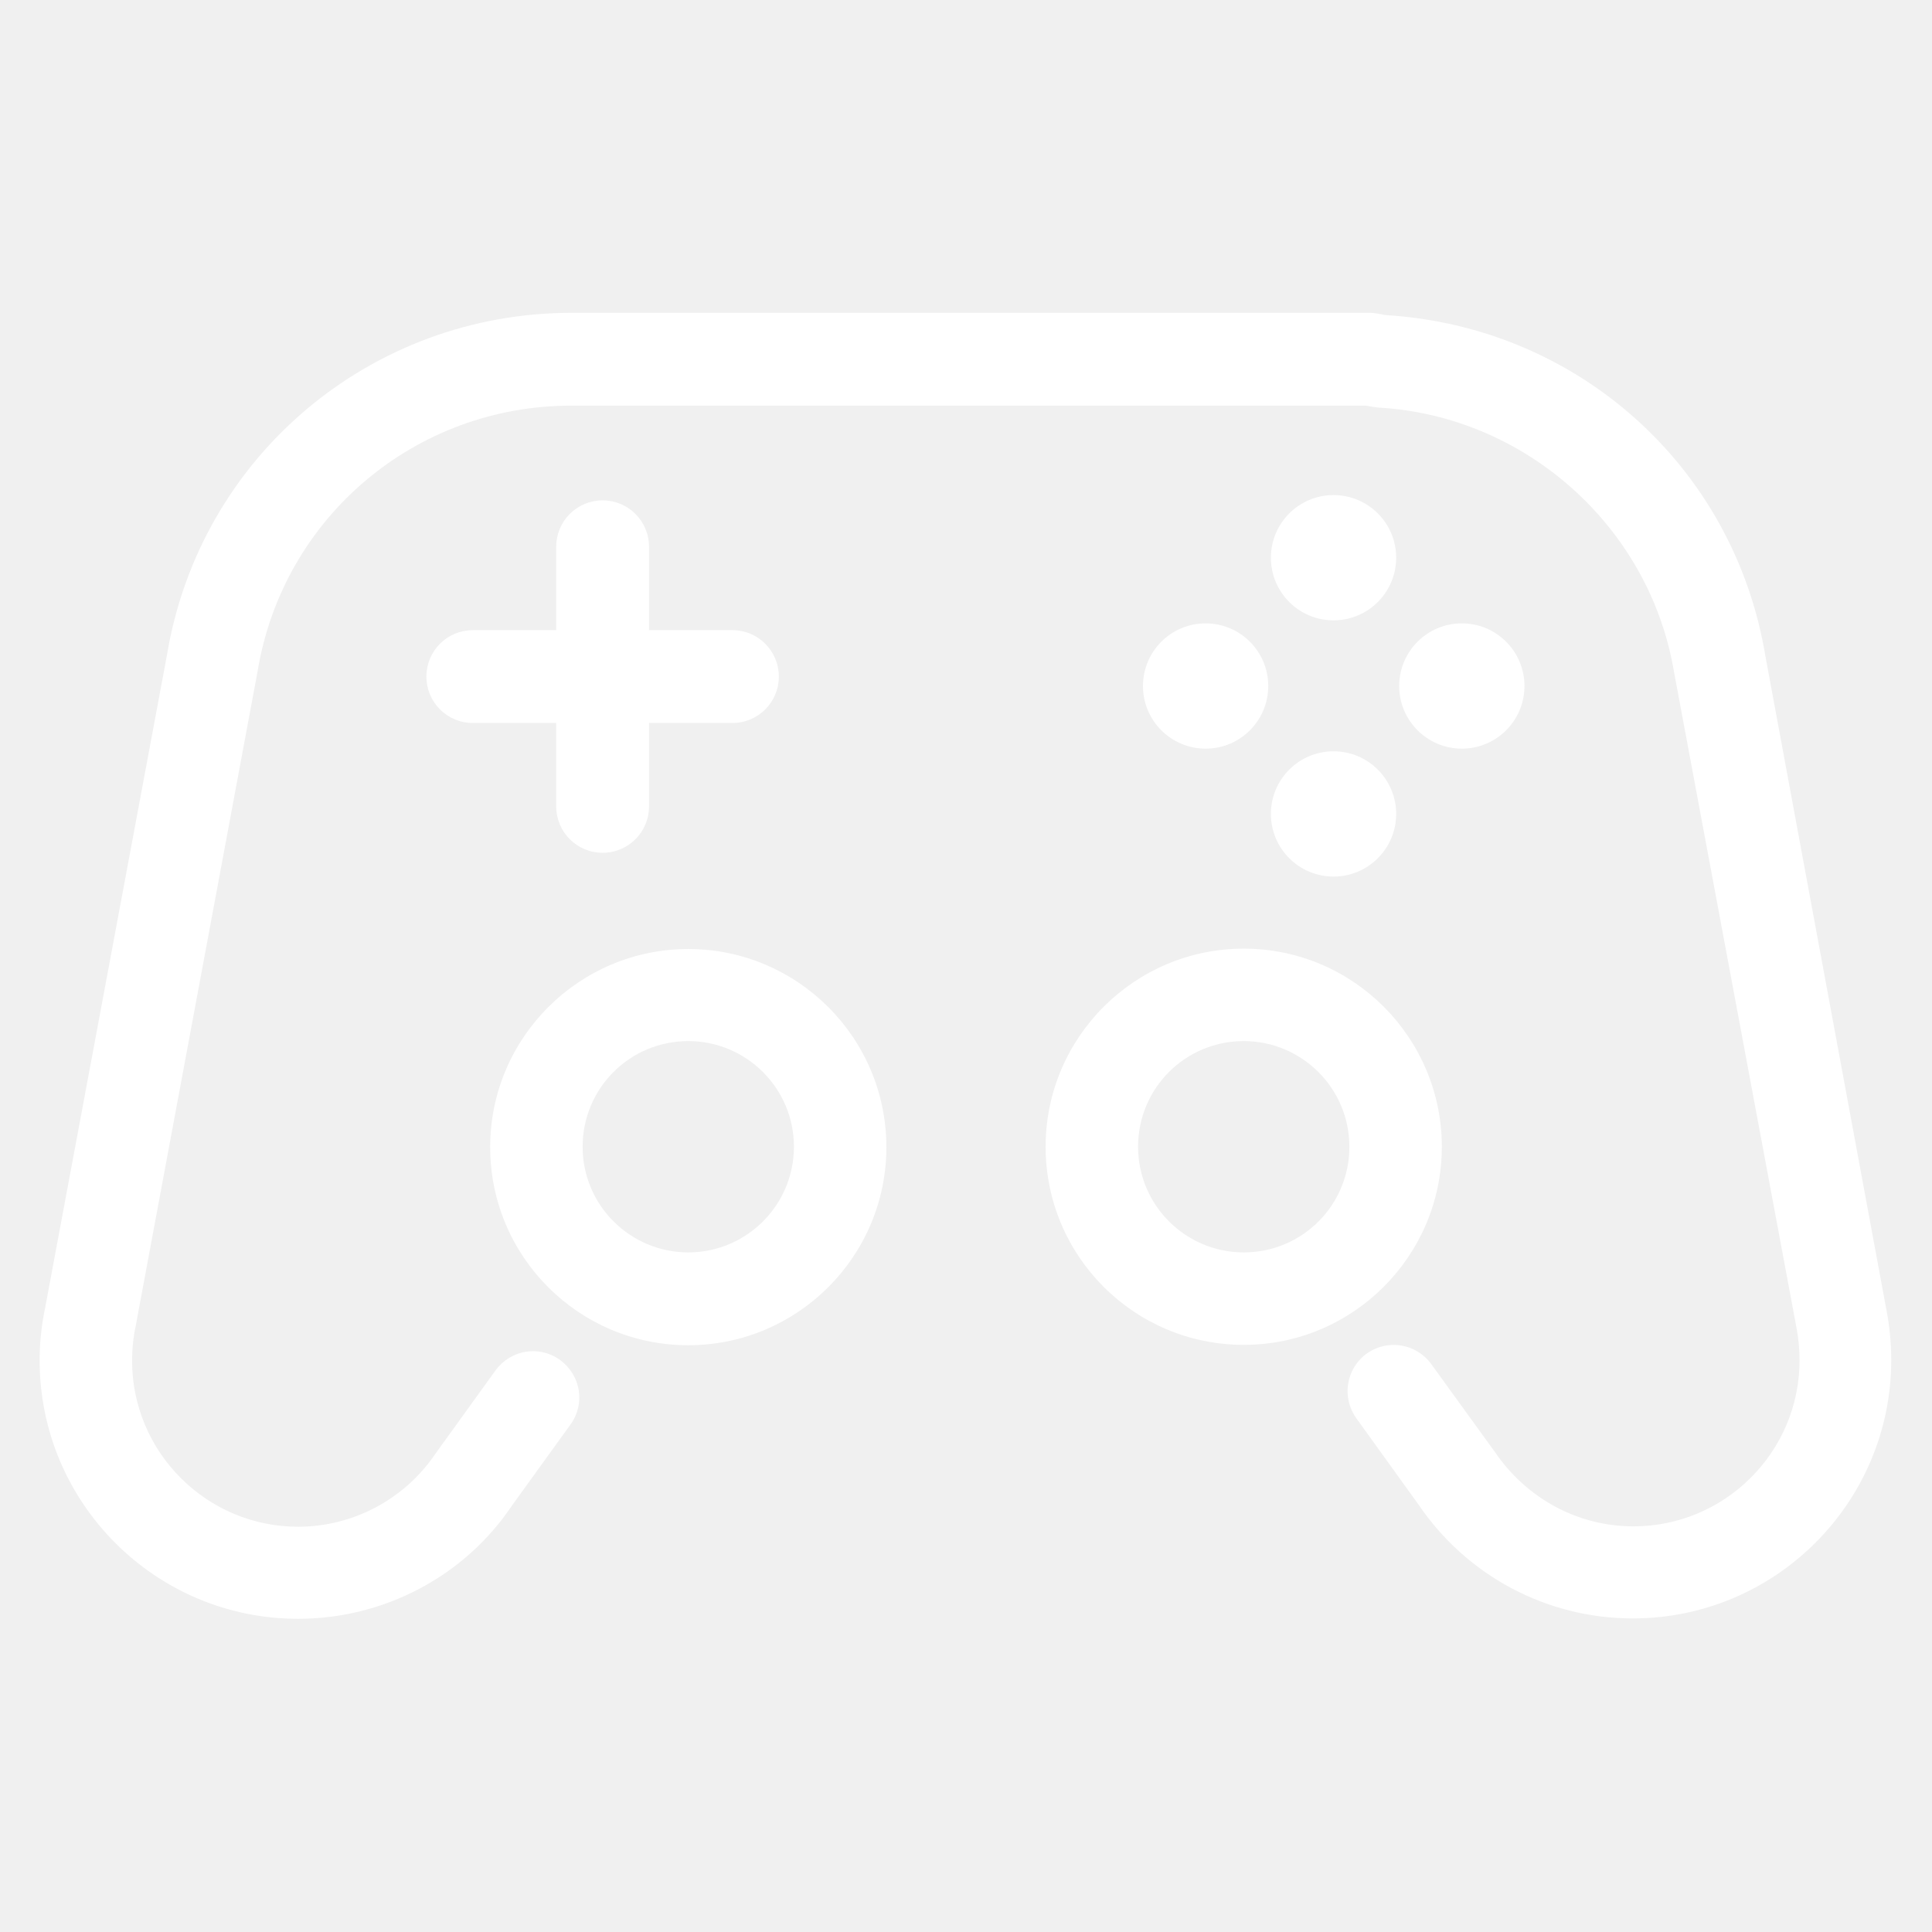
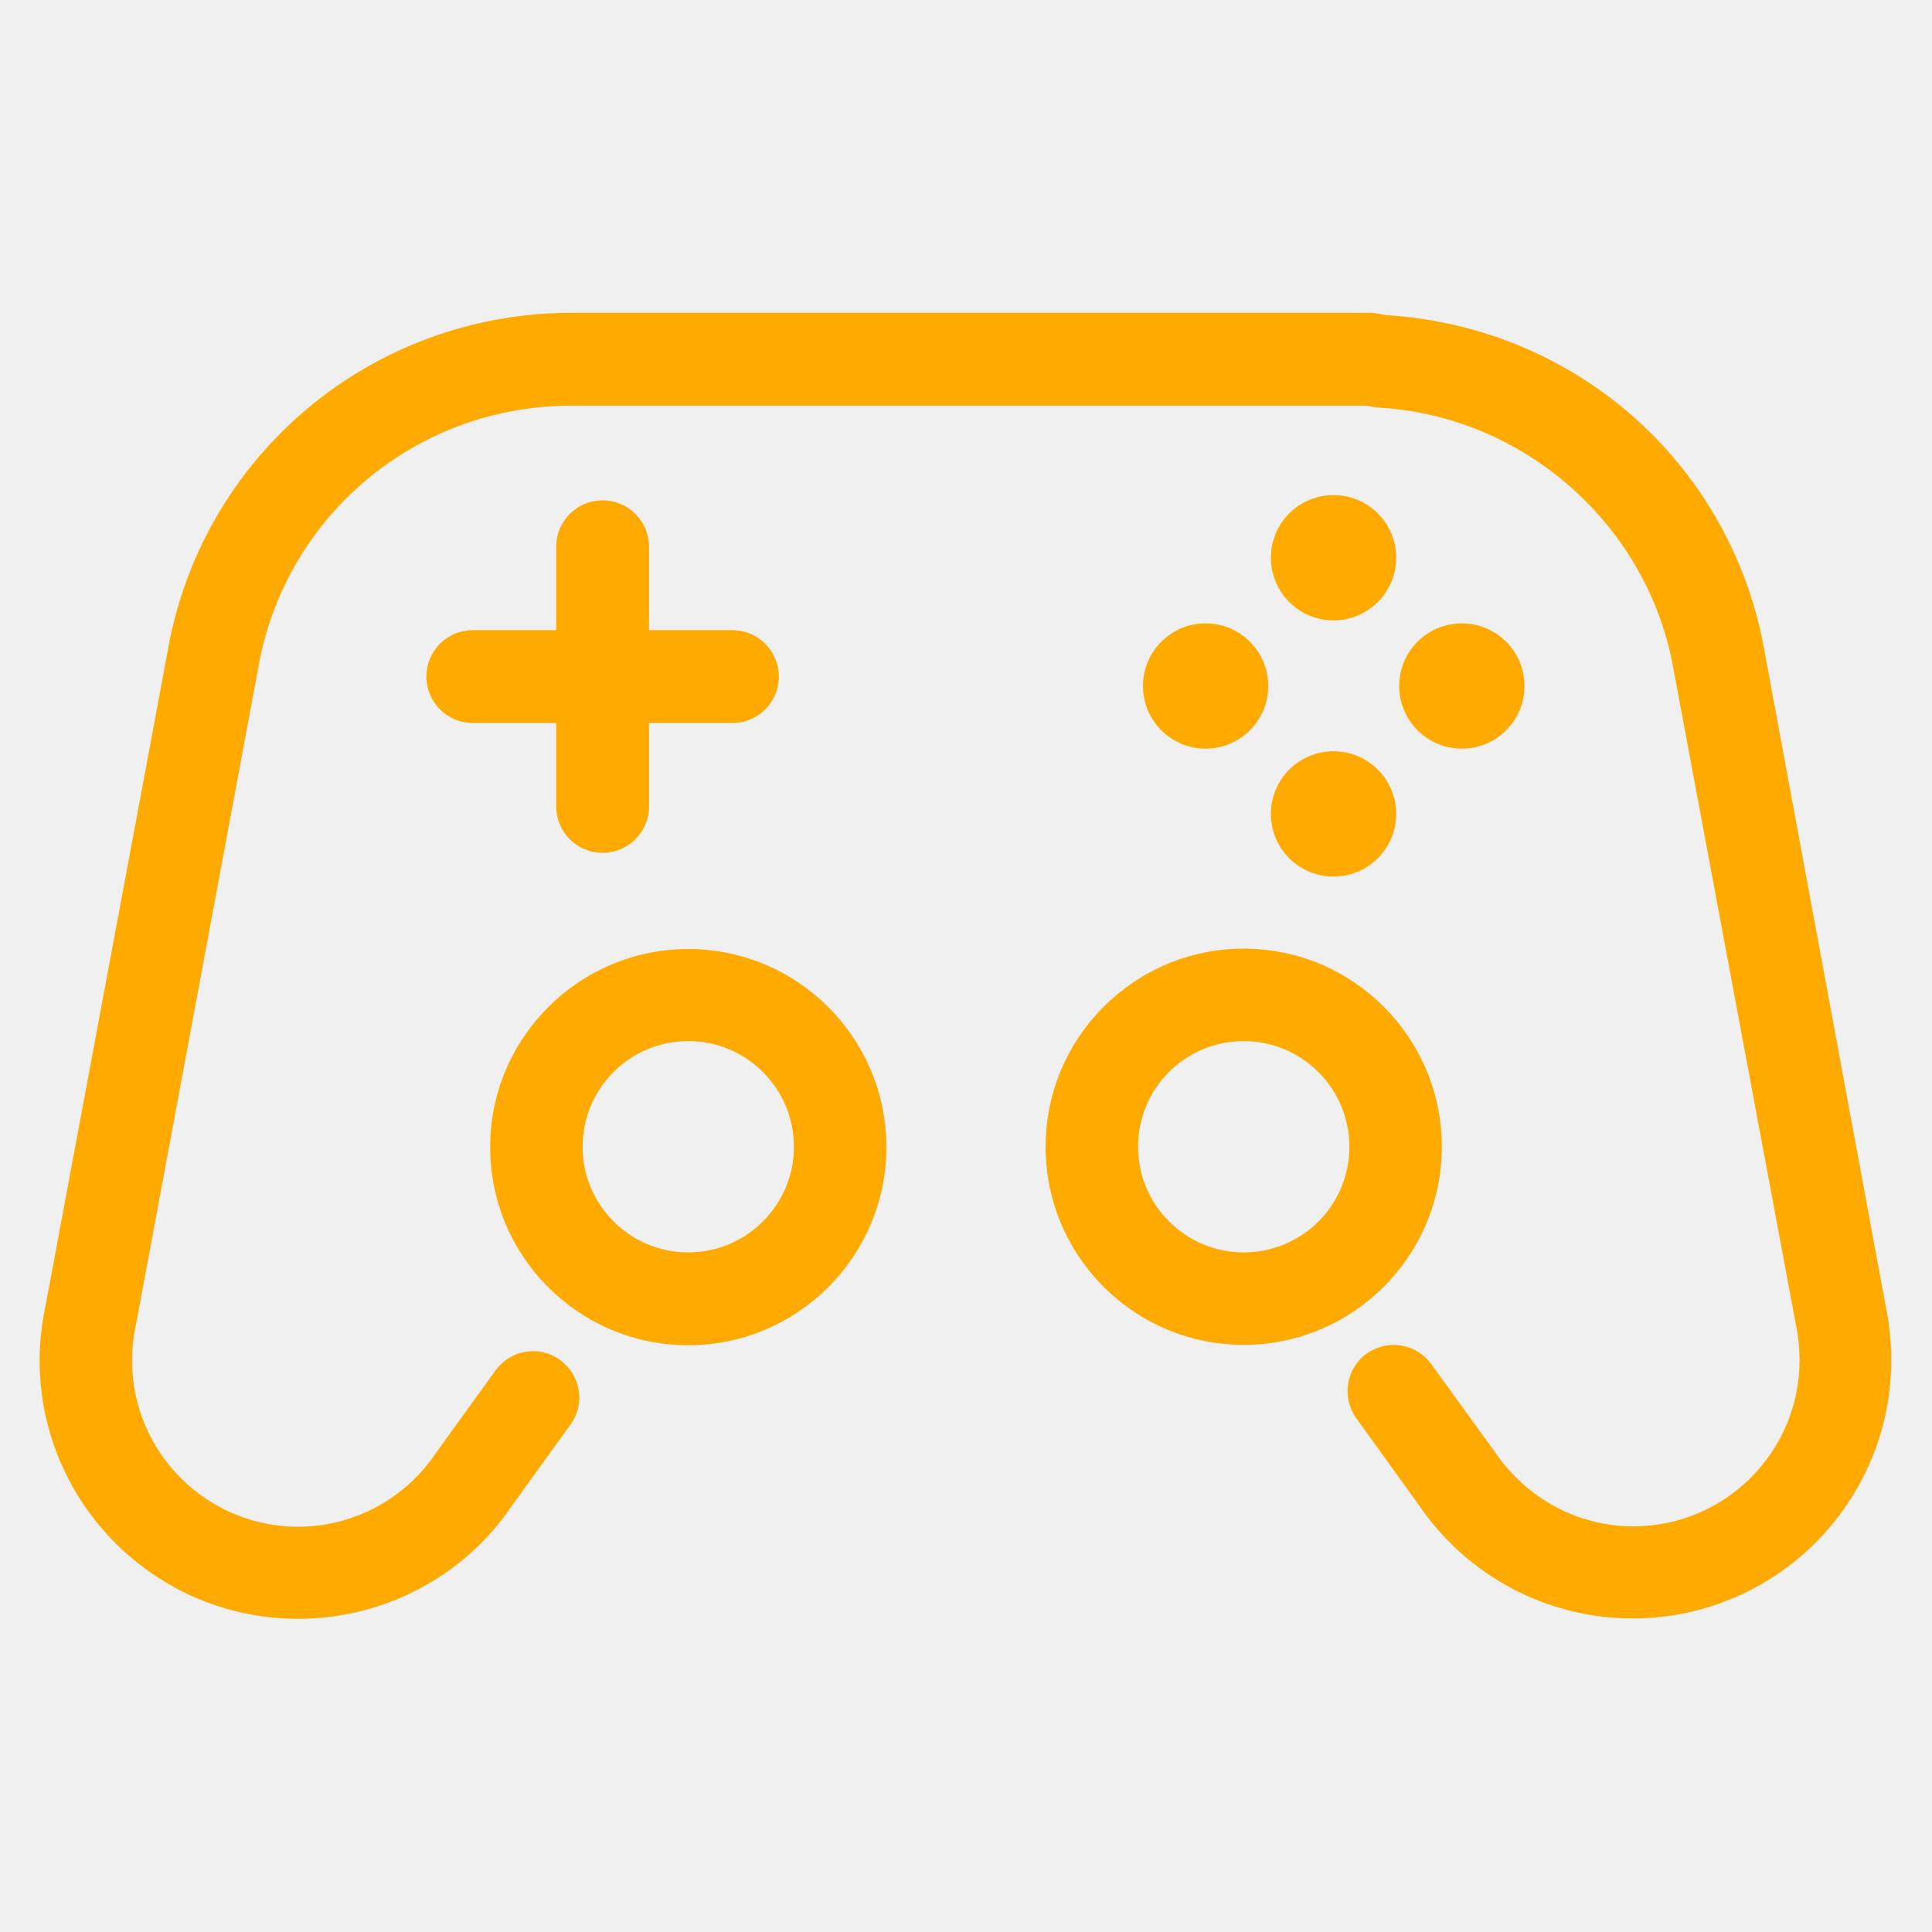
<svg xmlns="http://www.w3.org/2000/svg" version="1.1" id="Artwork" x="0px" y="0px" viewBox="0 0 512 512" enable-background="new 0 0 512 512" xml:space="preserve">
  <g>
-     <path d="M182.4,251.5c-28.9,0-52.5,23.5-52.5,52.5s23.5,52.5,52.5,52.5c28.9,0,52.5-23.5,52.5-52.5S211.3,251.5,182.4,251.5z    M182.4,331.9c-15.4,0-28-12.5-28-28s12.5-28,28-28c15.4,0,28,12.5,28,28S197.8,331.9,182.4,331.9z" fill="#FFFFFF" />
-     <path d="M382.1,303.9c0-28.9-23.5-52.5-52.5-52.5c-28.9,0-52.5,23.5-52.5,52.5s23.5,52.5,52.5,52.5   C358.6,356.4,382.1,332.8,382.1,303.9z M329.6,331.9c-15.4,0-28-12.5-28-28s12.5-28,28-28c15.4,0,28,12.5,28,28   S345.1,331.9,329.6,331.9z" fill="#FFFFFF" />
-     <path d="M467.8,173.6c-8.4-50-49.7-87-100.6-90.1l-2.1-0.4c-0.7-0.1-1.4-0.2-2.1-0.2H151.5c-53.3,0-98.4,38.1-107.2,90.4L12,346.4   c-1,4.7-1.5,9.4-1.5,14.1c0,37.8,30.7,68.5,68.5,68.5c22.8,0,44.1-11.3,56.6-29.9l15.6-21.6c4-5.5,2.7-13.1-2.8-17.1   c-5.5-4-13.1-2.7-17.1,2.8l-15.8,21.9c-8.2,12.2-21.9,19.5-36.5,19.5c-24.3,0-44-19.8-44-44c0-3,0.3-6.1,1-9.4l32.3-173.5   c6.8-40.7,41.8-70.2,83.1-70.2H362l1.7,0.3c0.5,0.1,0.9,0.1,1.4,0.2c39,2.1,72,31.5,78.5,69.9L476,351.4c0.6,3,0.9,6.1,0.9,9.1   c0,24.3-19.8,44-44,44c-14.7,0-28.3-7.3-36.8-19.8l-16.8-23.2c-4-5.5-11.6-6.7-17.1-2.8c-5.5,4-6.7,11.6-2.8,17.1l16.5,22.9   c12.8,18.9,34,30.2,56.8,30.2c37.8,0,68.5-30.7,68.5-68.5c0-4.7-0.5-9.5-1.4-13.9L467.8,173.6z" fill="#FFFFFF" />
-     <circle cx="319.5" cy="181.8" r="16.6" fill="#FFFFFF" />
-     <circle cx="387.4" cy="181.8" r="16.6" fill="#FFFFFF" />
-     <path d="M159.7,132.6c-6.8,0-12.3,5.5-12.3,12.3V167h-22.1c-6.8,0-12.3,5.5-12.3,12.3s5.5,12.3,12.3,12.3h22.1v22.1   c0,6.8,5.5,12.3,12.3,12.3s12.3-5.5,12.3-12.3v-22.1h22.1c6.8,0,12.3-5.5,12.3-12.3s-5.5-12.3-12.3-12.3H172v-22.1   C172,138.1,166.5,132.6,159.7,132.6z" fill="#FFFFFF" />
-     <circle cx="353.4" cy="215.7" r="16.6" fill="#FFFFFF" />
-     <circle cx="353.4" cy="147.8" r="16.6 " fill="#FFFFFF" />
+     <path d="M182.4,251.5c-28.9,0-52.5,23.5-52.5,52.5s23.5,52.5,52.5,52.5c28.9,0,52.5-23.5,52.5-52.5S211.3,251.5,182.4,251.5z    M182.4,331.9c-15.4,0-28-12.5-28-28s12.5-28,28-28c15.4,0,28,12.5,28,28S197.8,331.9,182.4,331.9z" fill="#ffaa00" />
+     <path d="M382.1,303.9c0-28.9-23.5-52.5-52.5-52.5c-28.9,0-52.5,23.5-52.5,52.5s23.5,52.5,52.5,52.5   C358.6,356.4,382.1,332.8,382.1,303.9z M329.6,331.9c-15.4,0-28-12.5-28-28s12.5-28,28-28c15.4,0,28,12.5,28,28   S345.1,331.9,329.6,331.9z" fill="#ffaa00" />
+     <path d="M467.8,173.6c-8.4-50-49.7-87-100.6-90.1l-2.1-0.4c-0.7-0.1-1.4-0.2-2.1-0.2H151.5c-53.3,0-98.4,38.1-107.2,90.4L12,346.4   c-1,4.7-1.5,9.4-1.5,14.1c0,37.8,30.7,68.5,68.5,68.5c22.8,0,44.1-11.3,56.6-29.9l15.6-21.6c4-5.5,2.7-13.1-2.8-17.1   c-5.5-4-13.1-2.7-17.1,2.8l-15.8,21.9c-8.2,12.2-21.9,19.5-36.5,19.5c-24.3,0-44-19.8-44-44c0-3,0.3-6.1,1-9.4l32.3-173.5   c6.8-40.7,41.8-70.2,83.1-70.2H362l1.7,0.3c0.5,0.1,0.9,0.1,1.4,0.2c39,2.1,72,31.5,78.5,69.9L476,351.4c0.6,3,0.9,6.1,0.9,9.1   c0,24.3-19.8,44-44,44c-14.7,0-28.3-7.3-36.8-19.8l-16.8-23.2c-4-5.5-11.6-6.7-17.1-2.8c-5.5,4-6.7,11.6-2.8,17.1l16.5,22.9   c12.8,18.9,34,30.2,56.8,30.2c37.8,0,68.5-30.7,68.5-68.5c0-4.7-0.5-9.5-1.4-13.9L467.8,173.6z" fill="#ffaa00" />
+     <circle cx="319.5" cy="181.8" r="16.6" fill="#ffaa00" />
+     <circle cx="387.4" cy="181.8" r="16.6" fill="#ffaa00" />
+     <path d="M159.7,132.6c-6.8,0-12.3,5.5-12.3,12.3V167h-22.1c-6.8,0-12.3,5.5-12.3,12.3s5.5,12.3,12.3,12.3h22.1v22.1   c0,6.8,5.5,12.3,12.3,12.3s12.3-5.5,12.3-12.3v-22.1h22.1c6.8,0,12.3-5.5,12.3-12.3s-5.5-12.3-12.3-12.3H172v-22.1   C172,138.1,166.5,132.6,159.7,132.6z" fill="#ffaa00" />
+     <circle cx="353.4" cy="215.7" r="16.6" fill="#ffaa00" />
+     <circle cx="353.4" cy="147.8" r="16.6 " fill="#ffaa00" />
  </g>
</svg>
